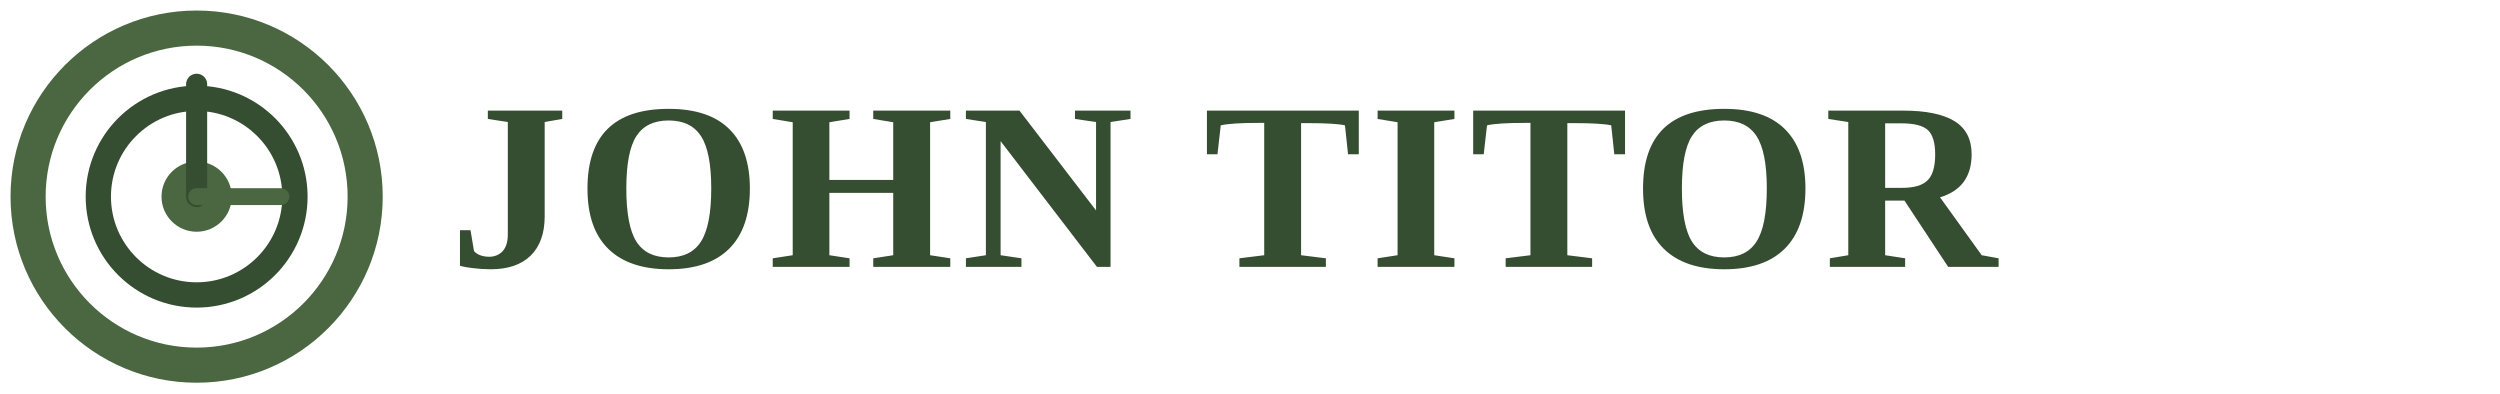
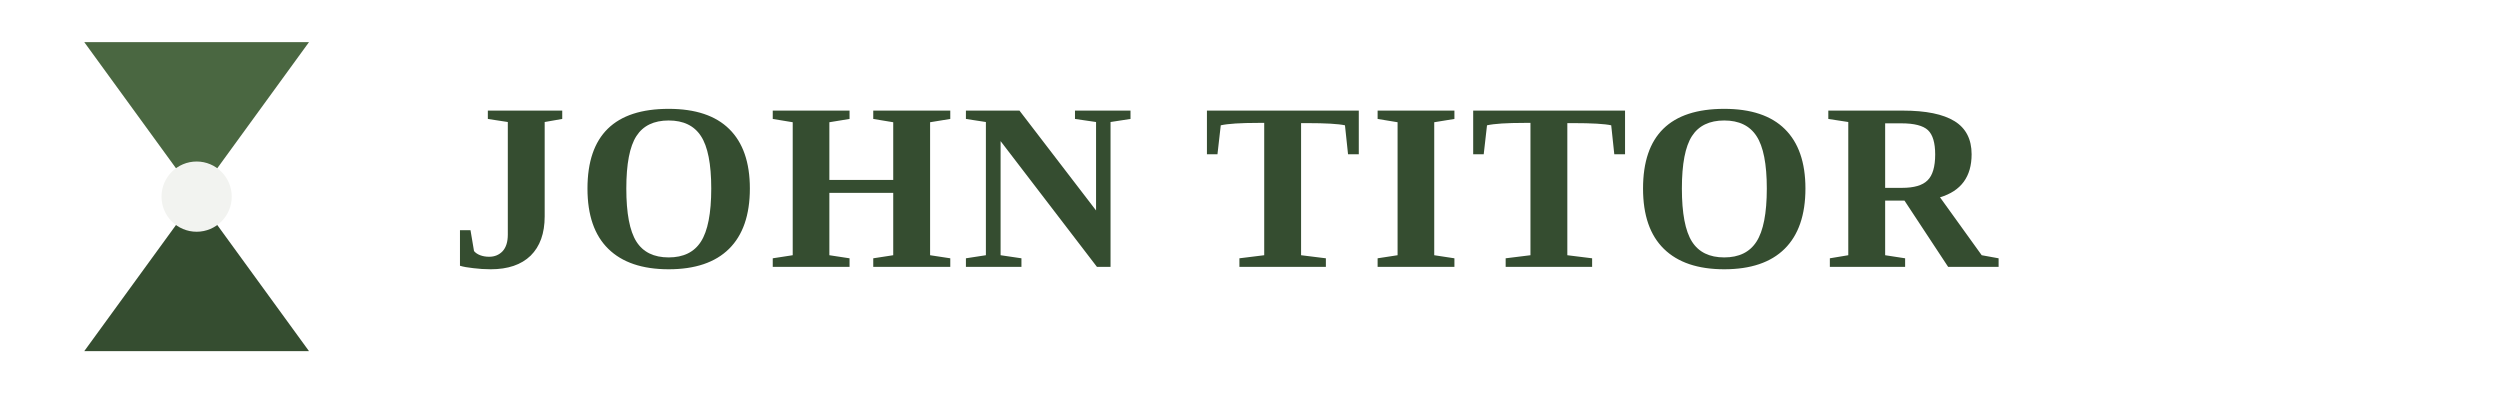
<svg xmlns="http://www.w3.org/2000/svg" viewBox="0 0 178 28" height="20">
-   <circle cx="14" cy="14" r="12" fill="none" stroke="#4a6741" stroke-width="2.5" />
-   <circle cx="14" cy="14" r="7" fill="none" stroke="#354d30" stroke-width="1.8" />
-   <circle cx="14" cy="14" r="2.5" fill="#4a6741" />
-   <line x1="14" y1="14" x2="14" y2="6" stroke="#354d30" stroke-width="1.5" stroke-linecap="round" />
-   <line x1="14" y1="14" x2="20" y2="14" stroke="#4a6741" stroke-width="1.2" stroke-linecap="round" />
+   <polygon points="6,3 22,3 14,14" fill="#4a6741" />
+   <polygon points="6,25 22,25 14,14" fill="#354d30" />
+   <circle cx="14" cy="14" r="2.5" fill="#f2f3f0" />
  <text x="32" y="19" font-family="Georgia, 'Times New Roman', serif" font-size="17" font-weight="bold" fill="#354d30" letter-spacing="0.5">JOHN TITOR</text>
</svg>
